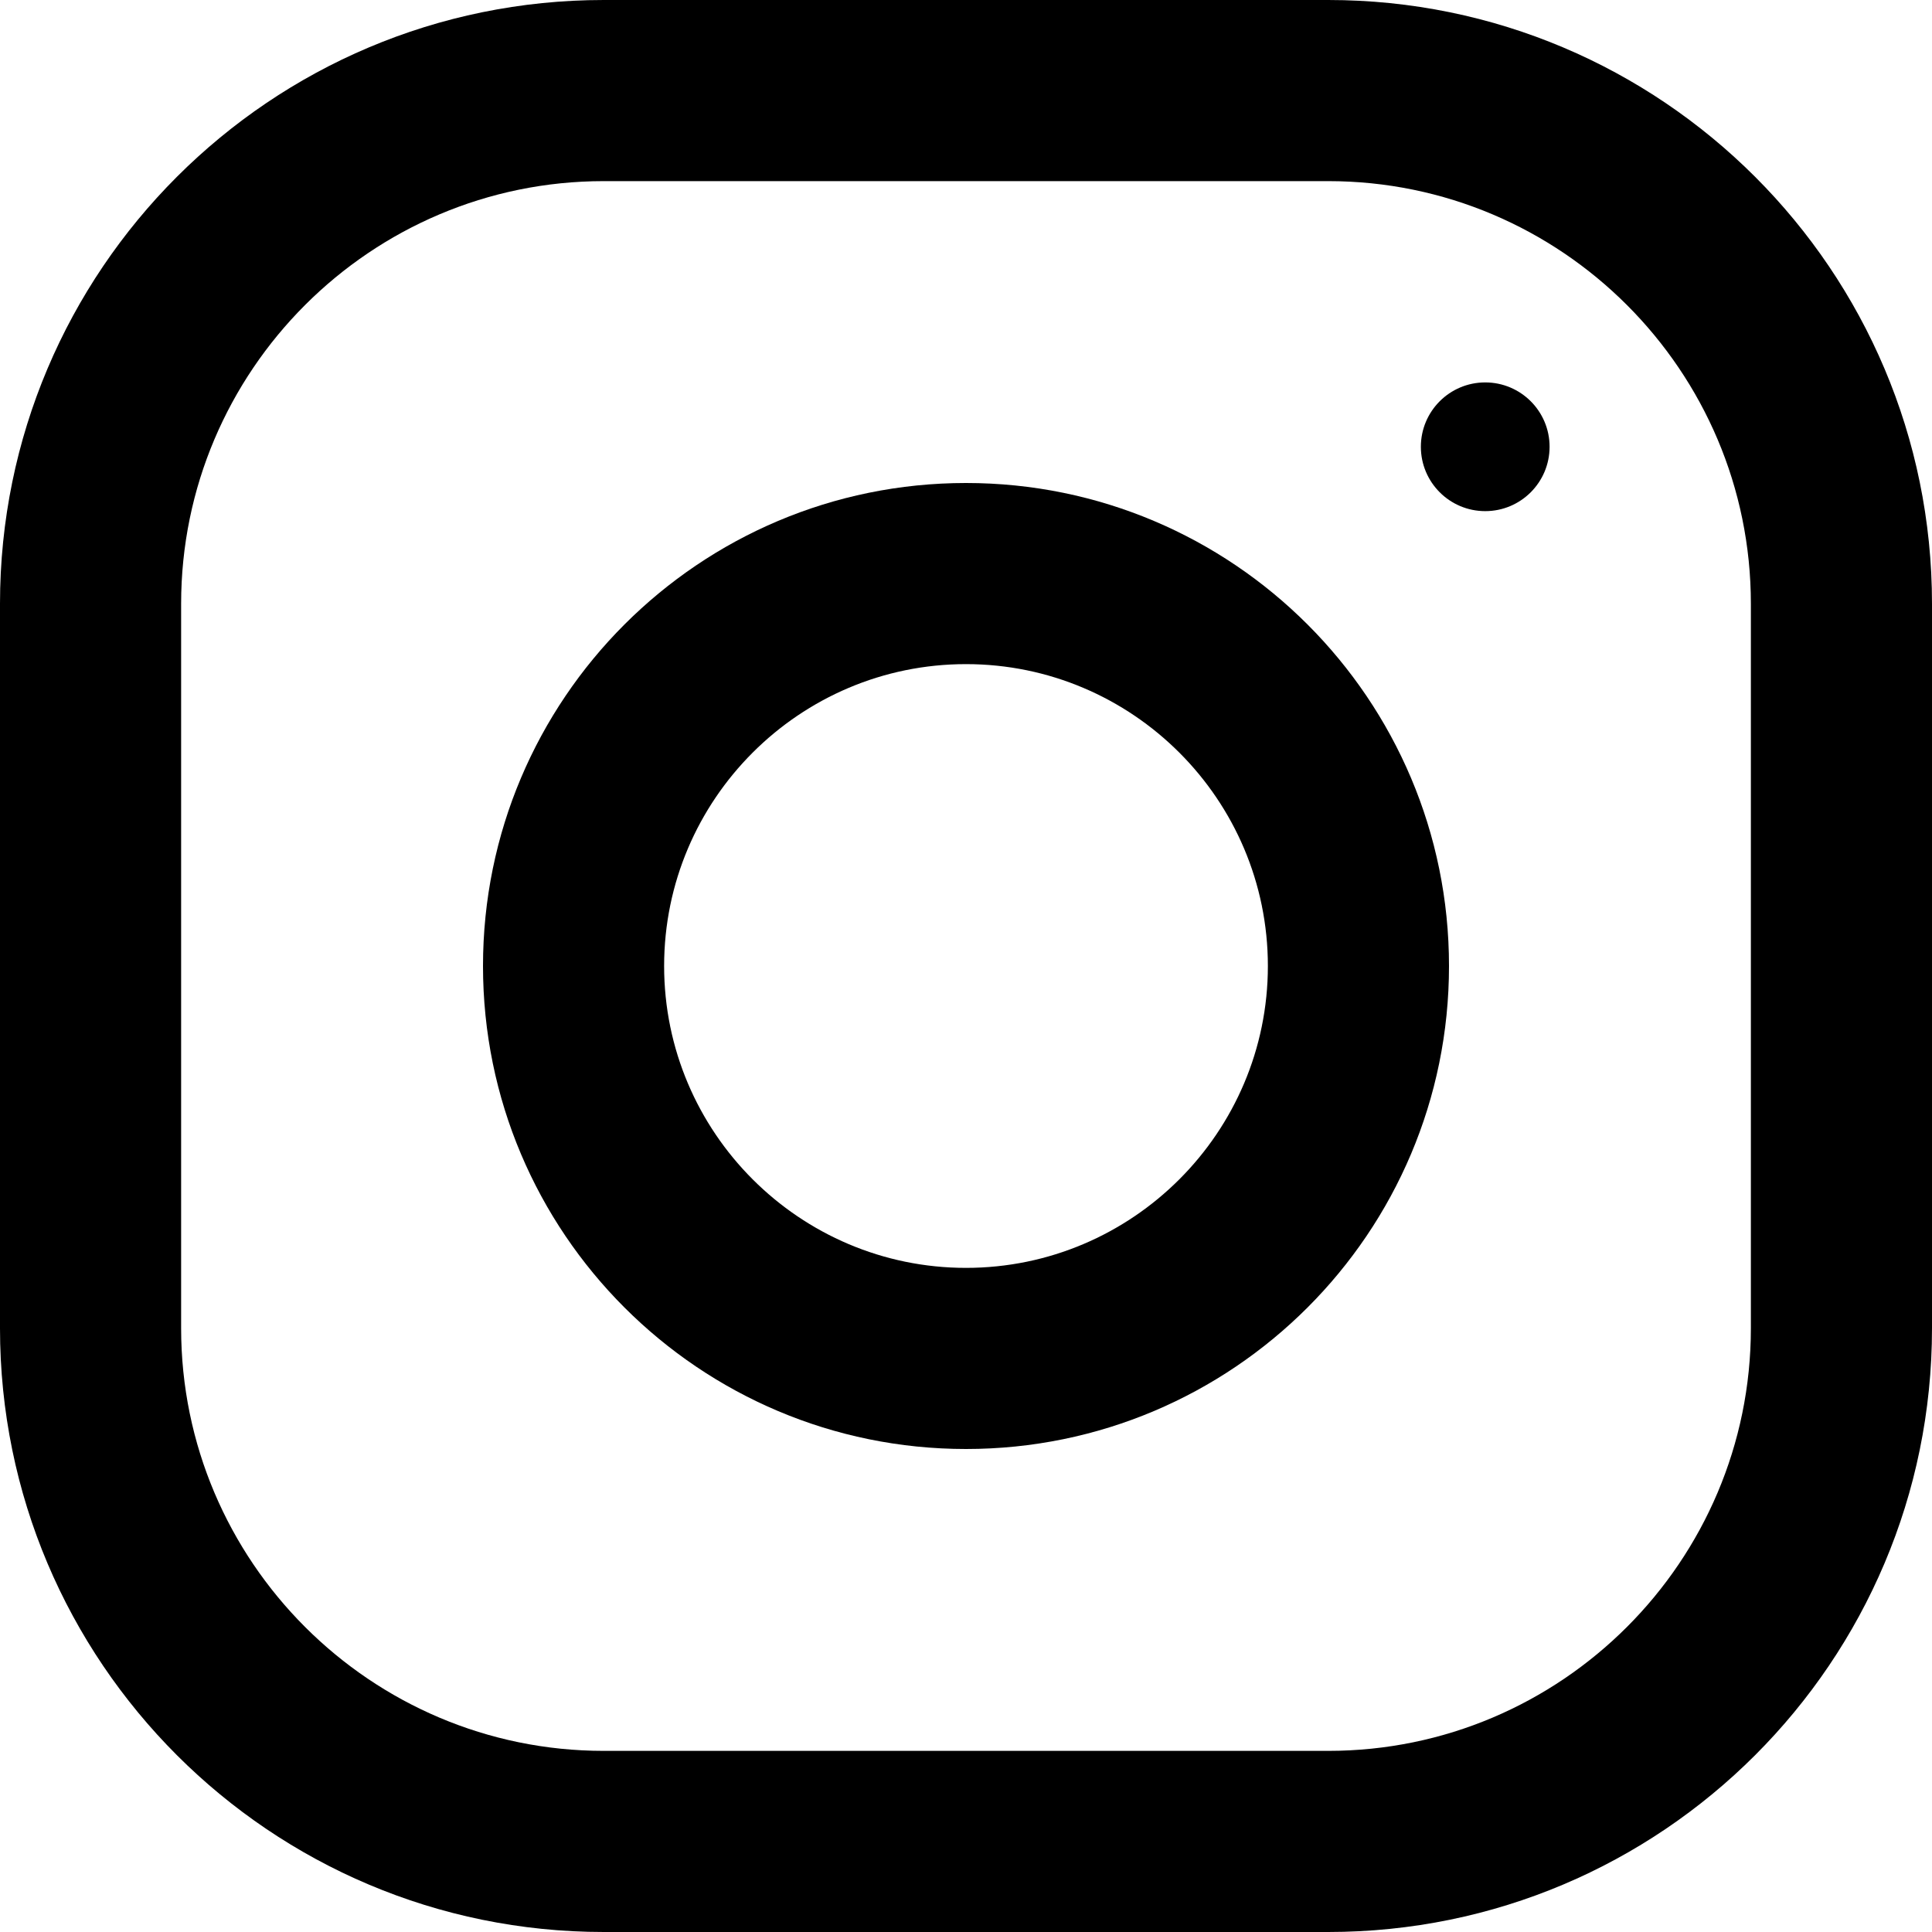
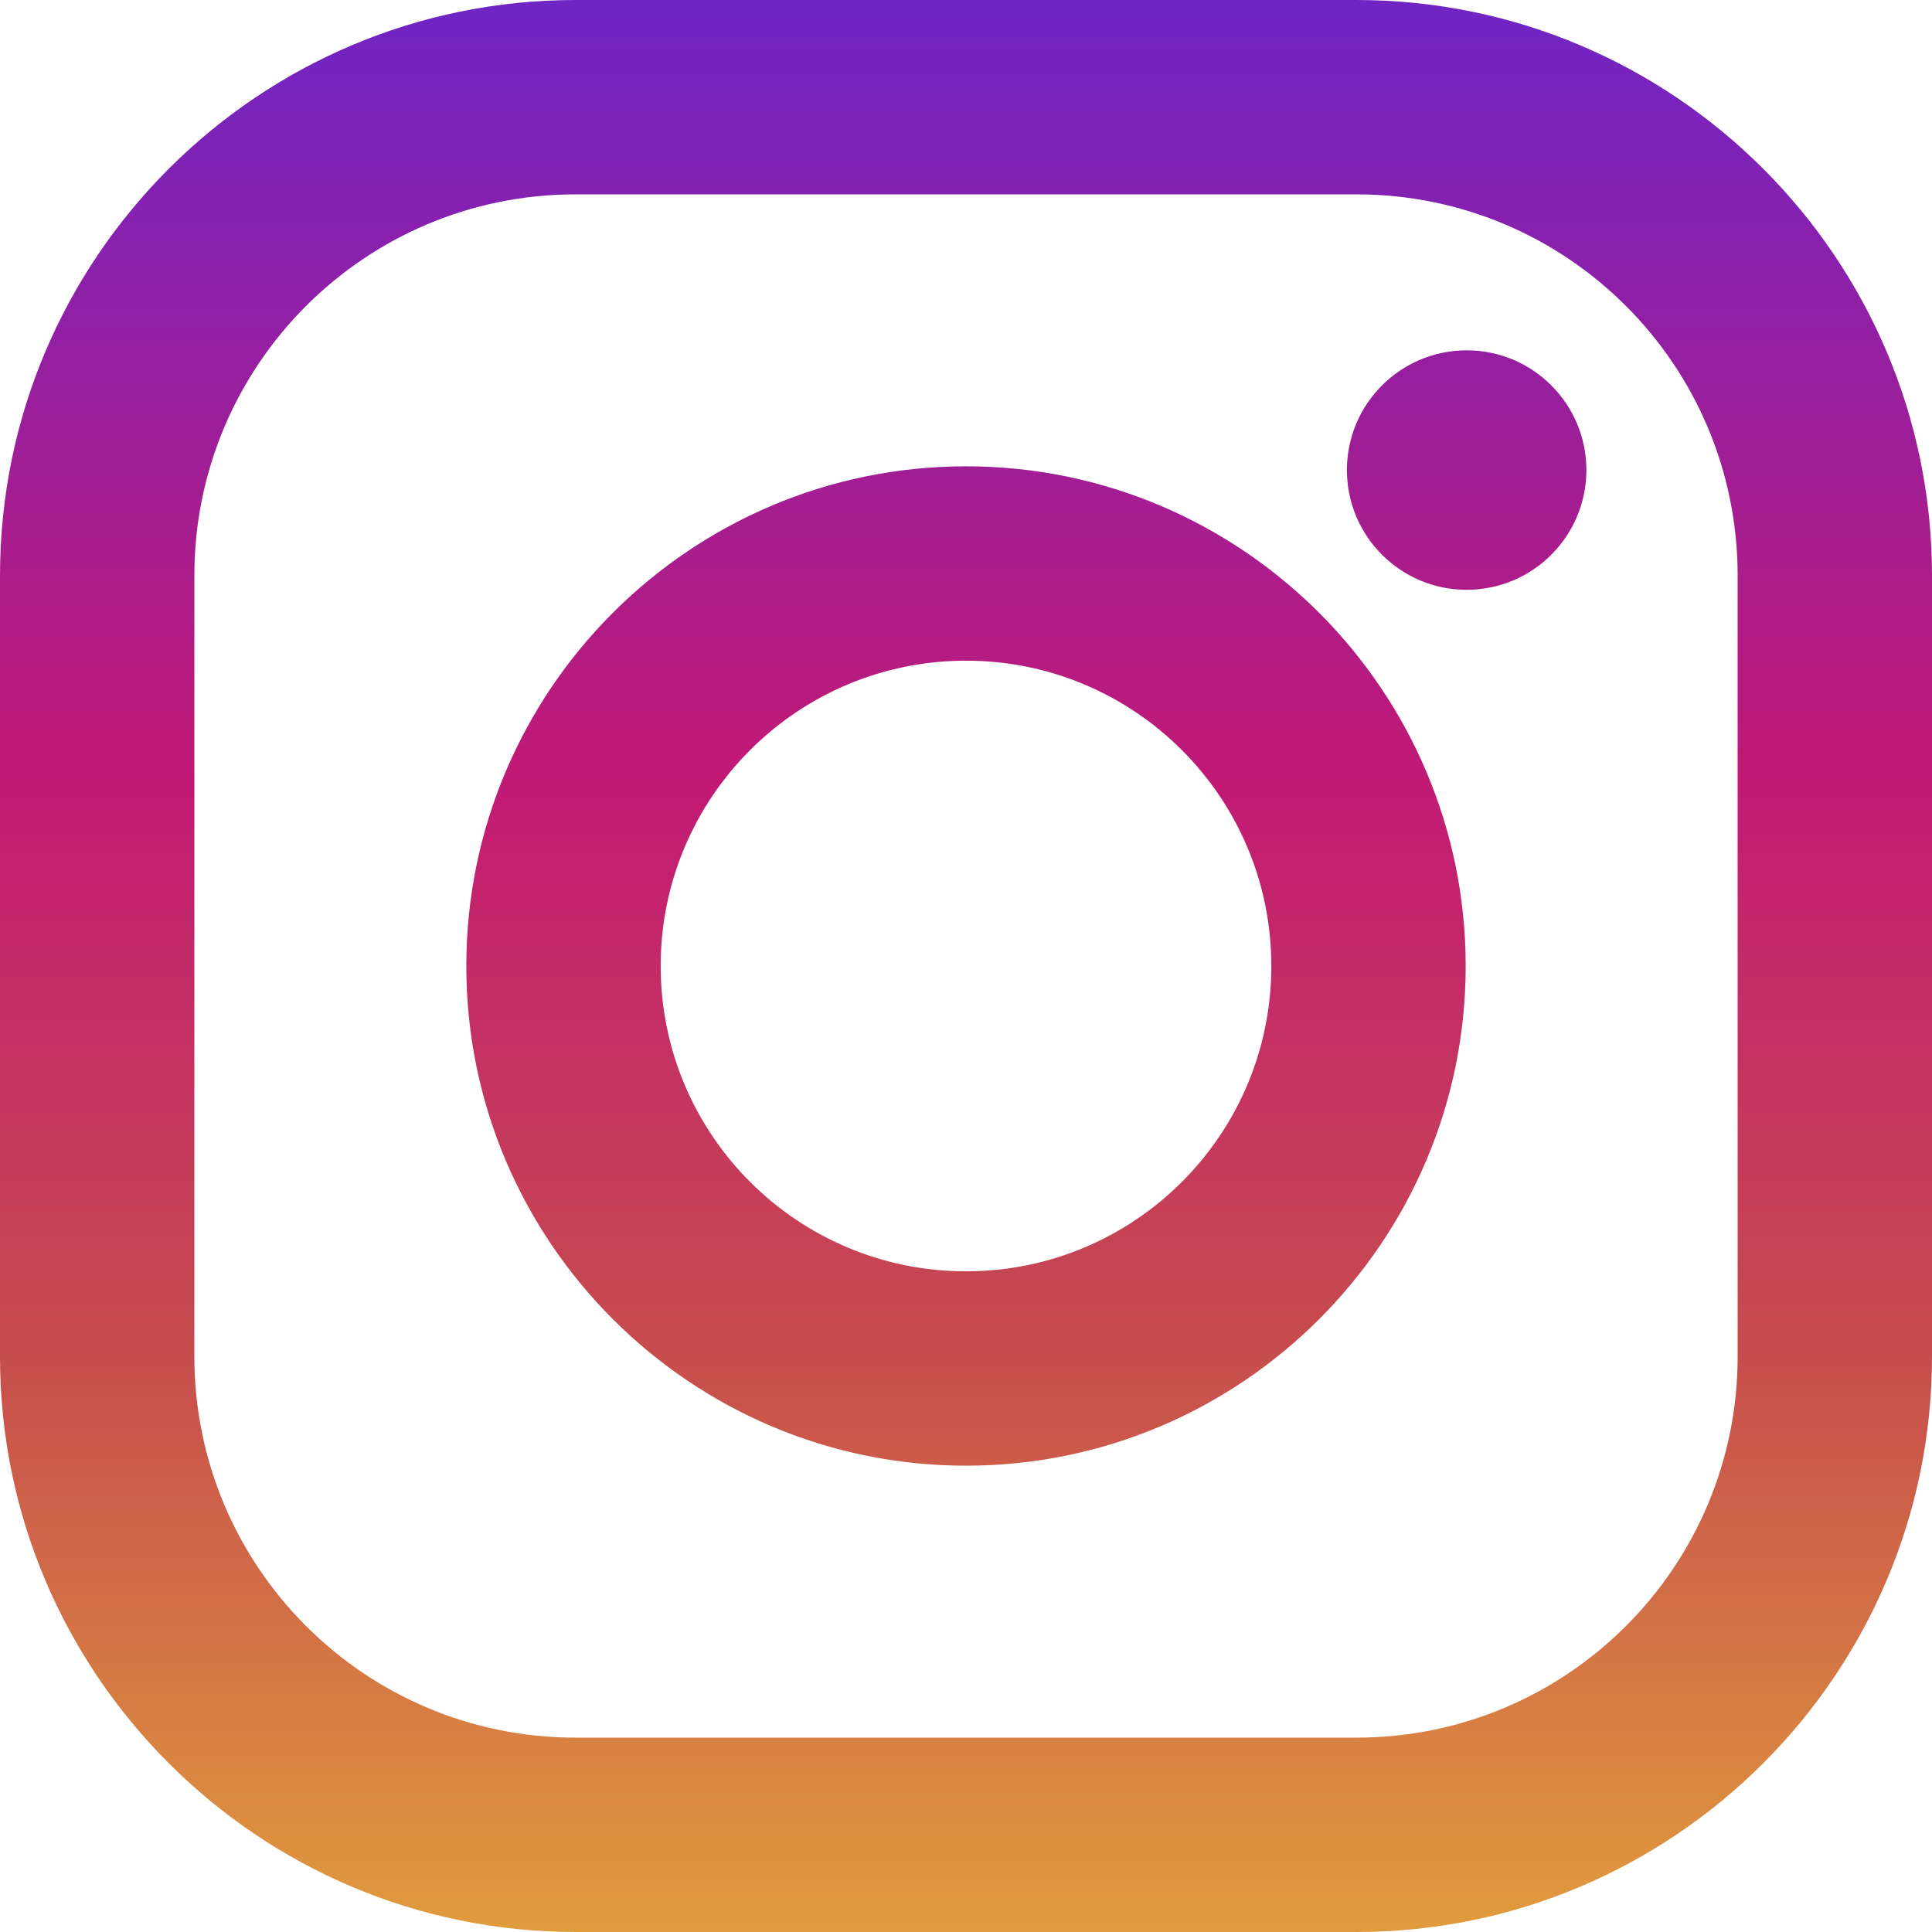
- <svg xmlns="http://www.w3.org/2000/svg" version="1.1" id="Capa_1" x="0px" y="0px" viewBox="0 0 512 512" style="enable-background:new 0 0 512 512;" xml:space="preserve">
+ <svg xmlns="http://www.w3.org/2000/svg" version="1.1" id="Layer_1" x="0px" y="0px" viewBox="0 0 551.034 551.034" style="enable-background:new 0 0 551.034 551.034;" xml:space="preserve">
  <g>
-     <g>
-       <path d="M352,0H160C71.648,0,0,71.648,0,160v192c0,88.352,71.648,160,160,160h192c88.352,0,160-71.648,160-160V160    C512,71.648,440.352,0,352,0z M464,352c0,61.76-50.24,112-112,112H160c-61.76,0-112-50.24-112-112V160C48,98.24,98.24,48,160,48    h192c61.76,0,112,50.24,112,112V352z" />
-     </g>
-   </g>
-   <g>
-     <g>
-       <path d="M256,128c-70.688,0-128,57.312-128,128s57.312,128,128,128s128-57.312,128-128S326.688,128,256,128z M256,336    c-44.096,0-80-35.904-80-80c0-44.128,35.904-80,80-80s80,35.872,80,80C336,300.096,300.096,336,256,336z" />
-     </g>
-   </g>
-   <g>
-     <g>
-       <circle cx="393.6" cy="118.4" r="17.056" />
-     </g>
+     <linearGradient id="SVGID_1_" gradientUnits="userSpaceOnUse" x1="275.517" y1="4.57" x2="275.517" y2="549.72" gradientTransform="matrix(1 0 0 -1 0 554)">
+       <stop offset="0" style="stop-color:#E09B3D" />
+       <stop offset="0.3" style="stop-color:#C74C4D" />
+       <stop offset="0.6" style="stop-color:#C21975" />
+       <stop offset="1" style="stop-color:#7024C4" />
+     </linearGradient>
+     <path style="fill:url(#SVGID_1_);" d="M386.878,0H164.156C73.64,0,0,73.64,0,164.156v222.722   c0,90.516,73.64,164.156,164.156,164.156h222.722c90.516,0,164.156-73.64,164.156-164.156V164.156   C551.033,73.64,477.393,0,386.878,0z M495.6,386.878c0,60.045-48.677,108.722-108.722,108.722H164.156   c-60.045,0-108.722-48.677-108.722-108.722V164.156c0-60.046,48.677-108.722,108.722-108.722h222.722   c60.045,0,108.722,48.676,108.722,108.722L495.6,386.878L495.6,386.878z" />
+     <linearGradient id="SVGID_2_" gradientUnits="userSpaceOnUse" x1="275.517" y1="4.57" x2="275.517" y2="549.72" gradientTransform="matrix(1 0 0 -1 0 554)">
+       <stop offset="0" style="stop-color:#E09B3D" />
+       <stop offset="0.3" style="stop-color:#C74C4D" />
+       <stop offset="0.6" style="stop-color:#C21975" />
+       <stop offset="1" style="stop-color:#7024C4" />
+     </linearGradient>
+     <path style="fill:url(#SVGID_2_);" d="M275.517,133C196.933,133,133,196.933,133,275.516s63.933,142.517,142.517,142.517   S418.034,354.1,418.034,275.516S354.101,133,275.517,133z M275.517,362.6c-48.095,0-87.083-38.988-87.083-87.083   s38.989-87.083,87.083-87.083c48.095,0,87.083,38.988,87.083,87.083C362.6,323.611,323.611,362.6,275.517,362.6z" />
+     <linearGradient id="SVGID_3_" gradientUnits="userSpaceOnUse" x1="418.31" y1="4.57" x2="418.31" y2="549.72" gradientTransform="matrix(1 0 0 -1 0 554)">
+       <stop offset="0" style="stop-color:#E09B3D" />
+       <stop offset="0.3" style="stop-color:#C74C4D" />
+       <stop offset="0.6" style="stop-color:#C21975" />
+       <stop offset="1" style="stop-color:#7024C4" />
+     </linearGradient>
+     <circle style="fill:url(#SVGID_3_);" cx="418.31" cy="134.07" r="34.15" />
  </g>
  <g>
</g>
  <g>
</g>
  <g>
</g>
  <g>
</g>
  <g>
</g>
  <g>
</g>
  <g>
</g>
  <g>
</g>
  <g>
</g>
  <g>
</g>
  <g>
</g>
  <g>
</g>
  <g>
</g>
  <g>
</g>
  <g>
</g>
</svg>
